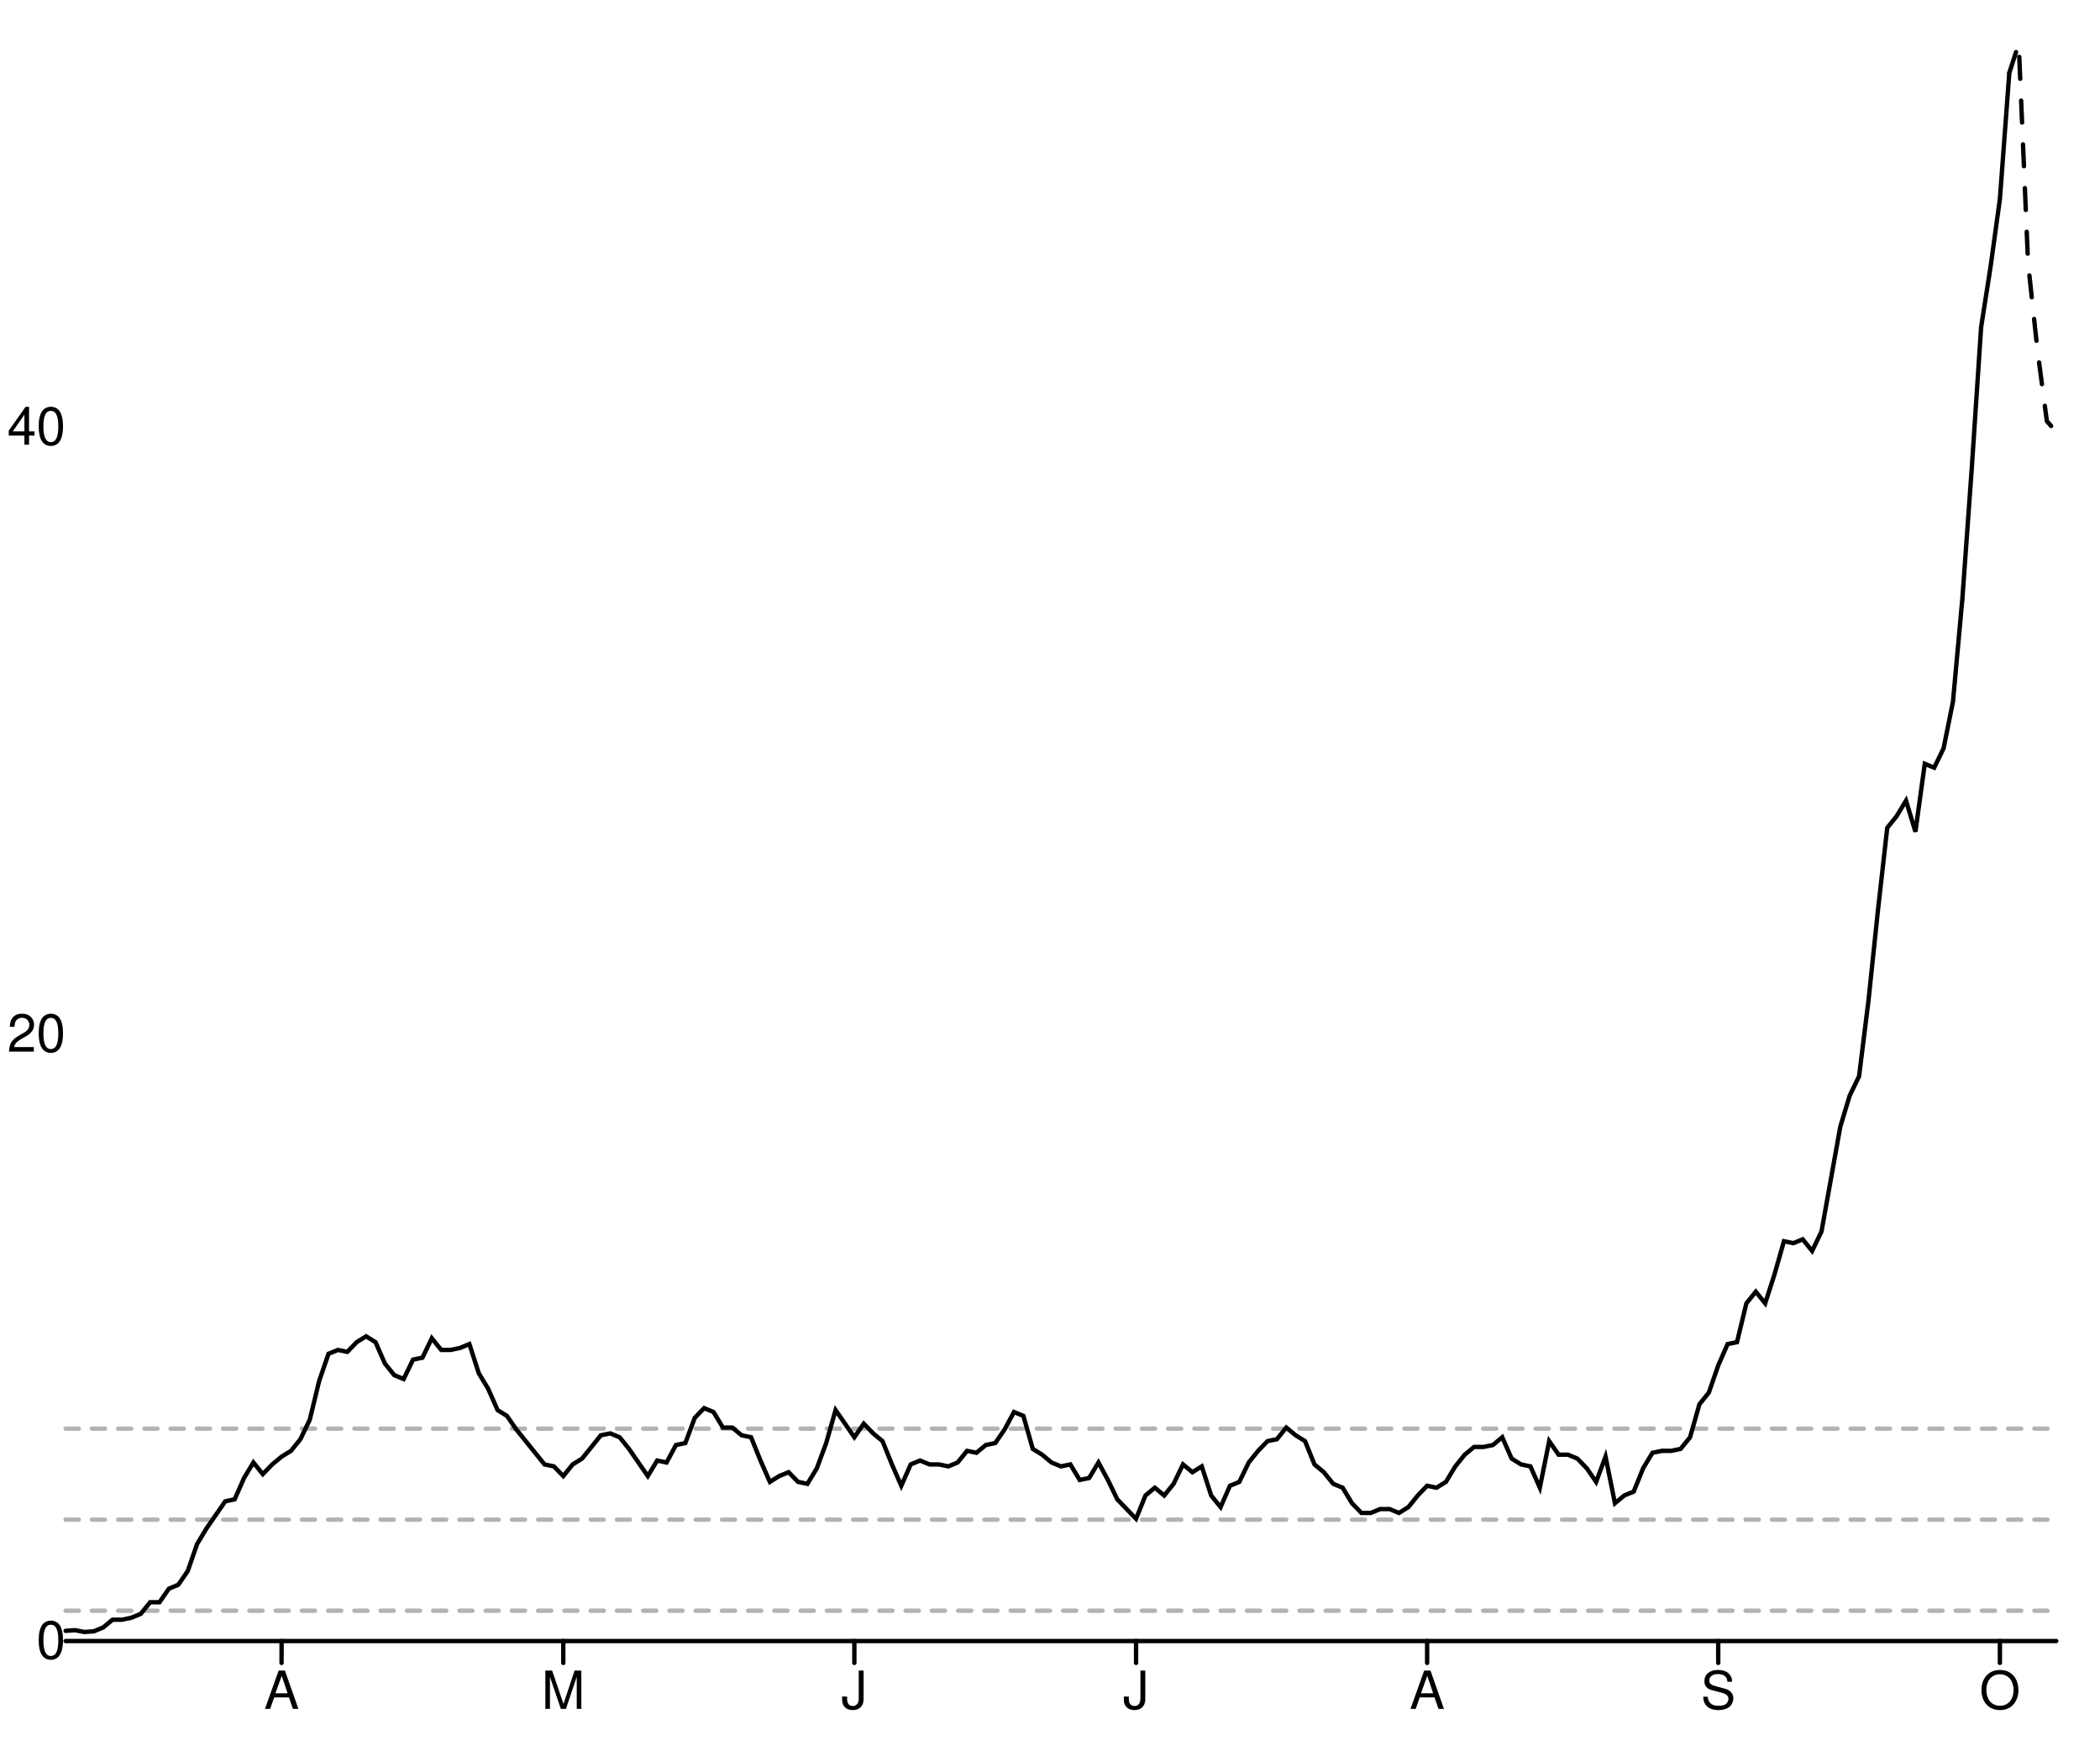
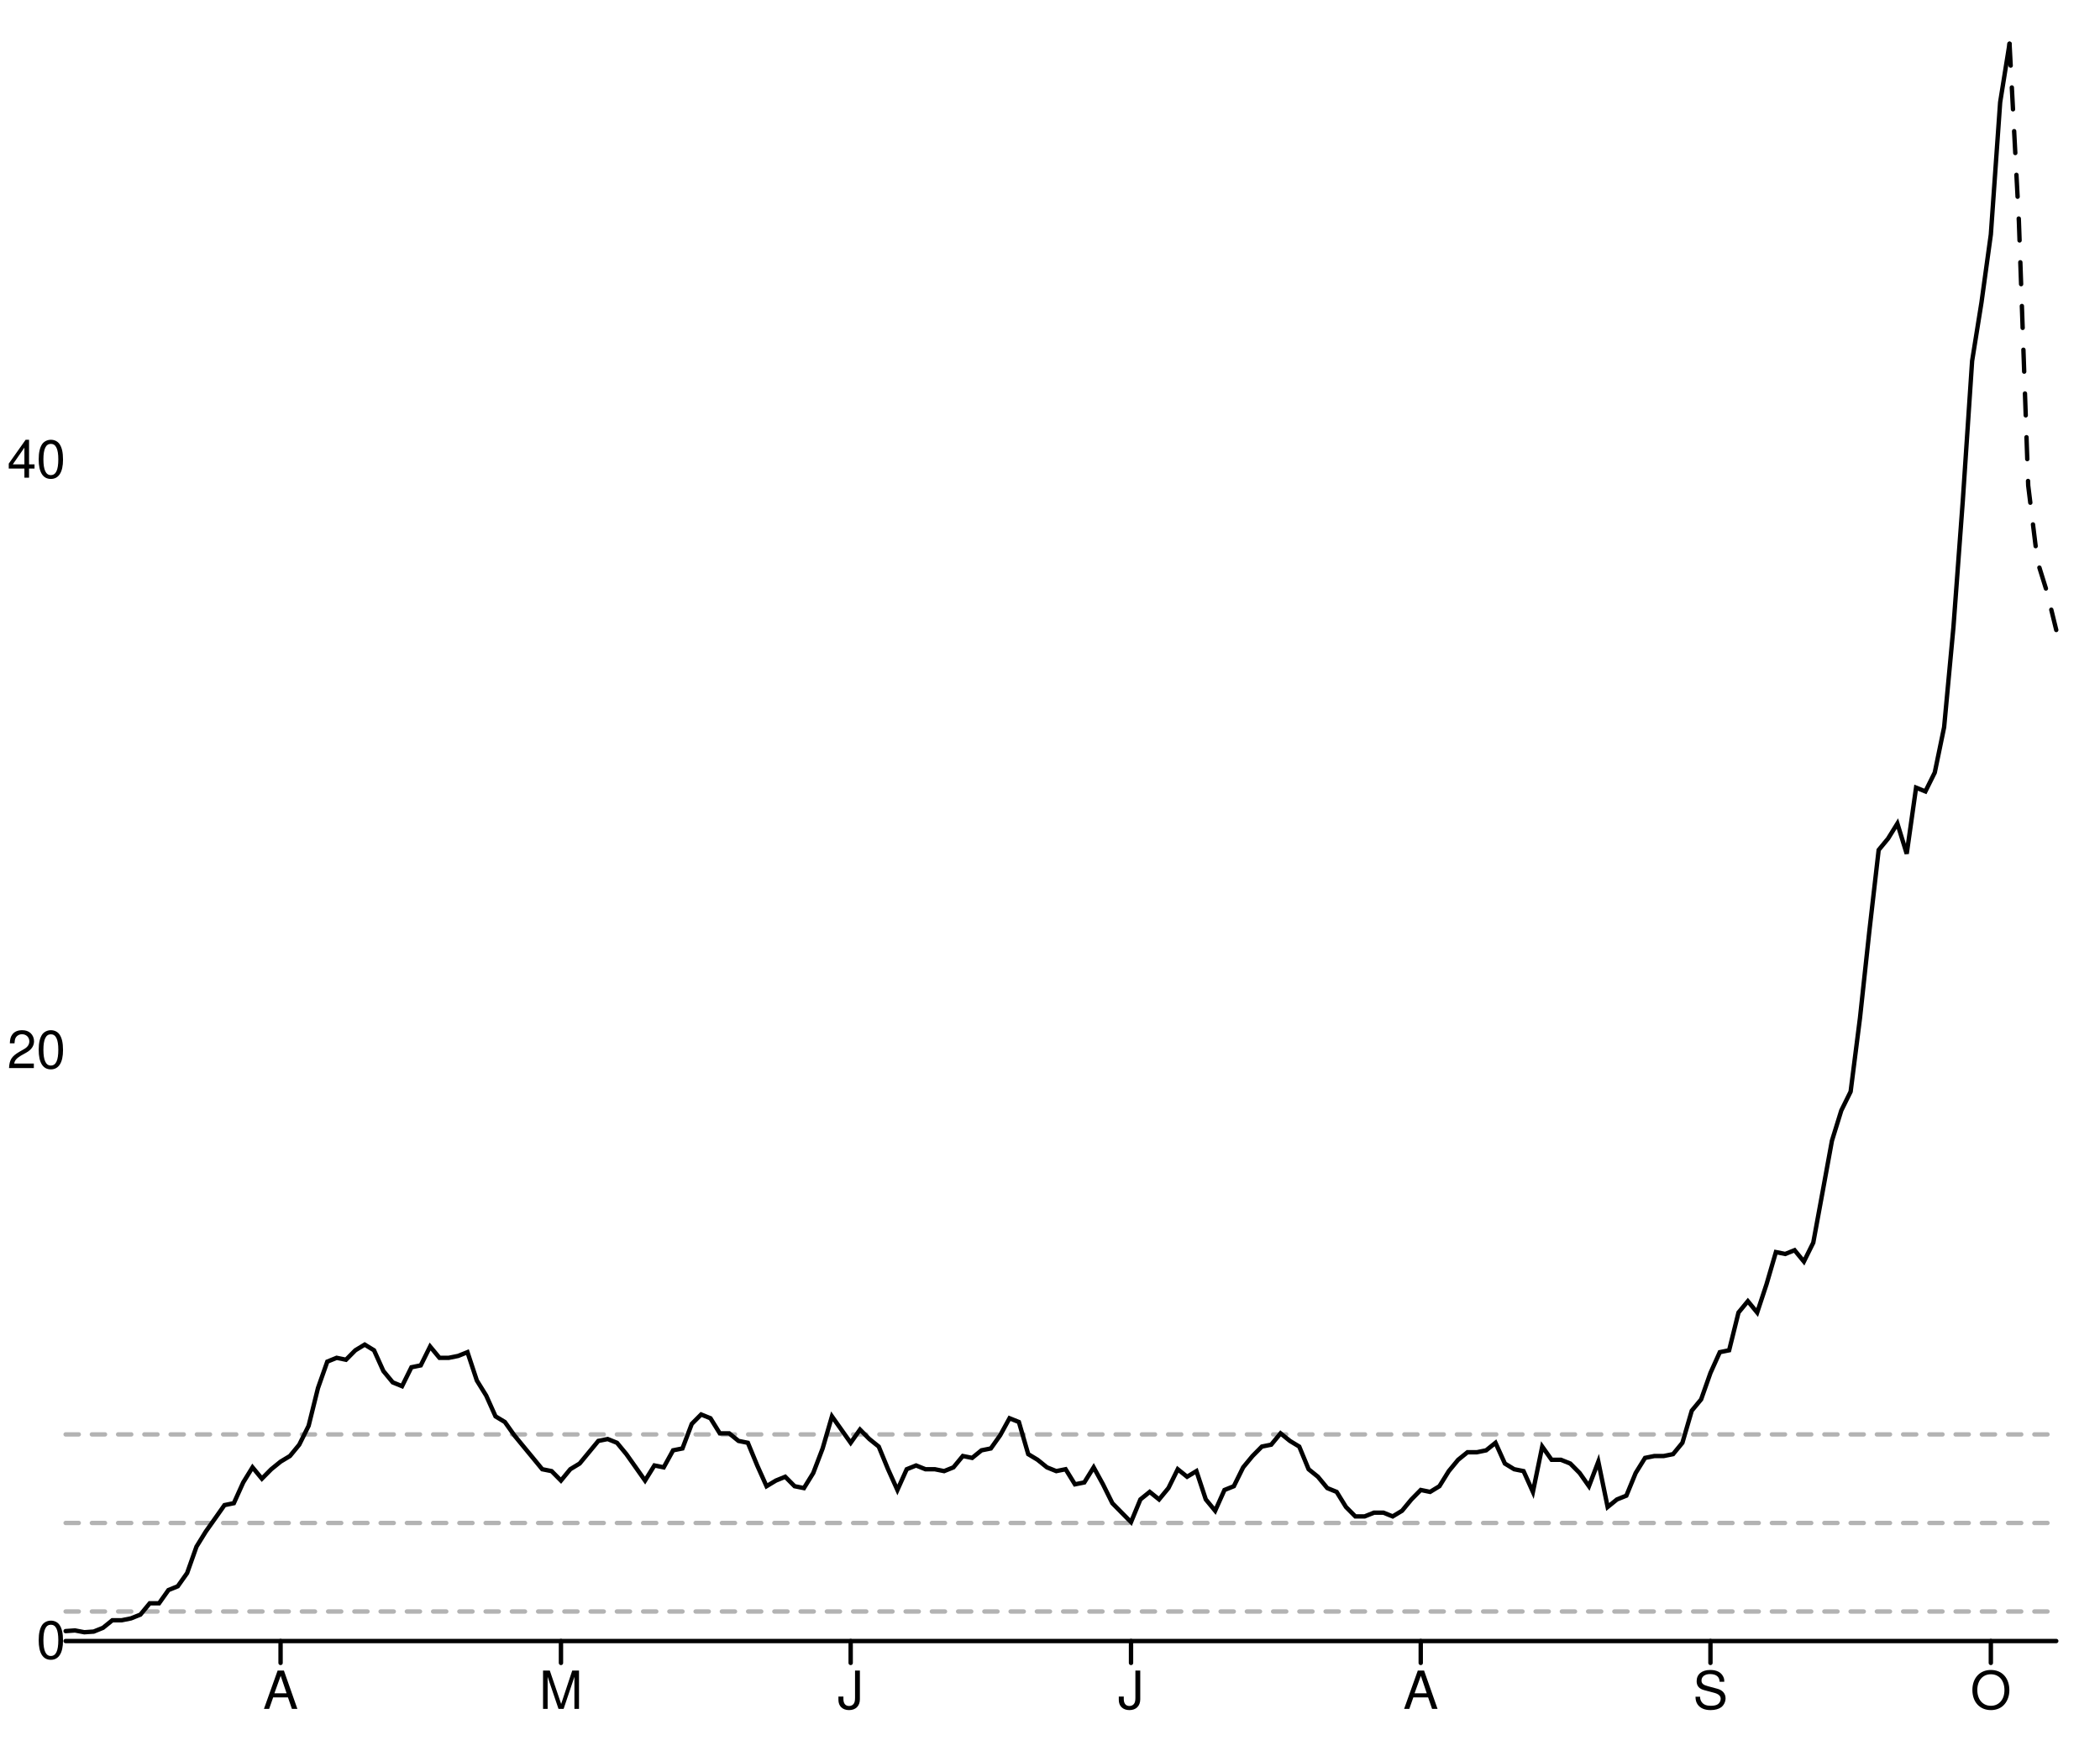
<svg xmlns="http://www.w3.org/2000/svg" width="480" height="400" viewBox="0 0 480 400" style="overflow:display" preserveAspectRatio="xMinYMin meet" overflow="visible">
  <defs>
    <style>
	.data-series path.line { fill-opacity: 0; stroke: black; }
	.data-series path.line.dotted { stroke-dasharray: 12 20 }
	.data-series circle { display: none; }
	.data-series:hover path.line, .data-series.on path.line { stroke-width: 1; }
	.data-series:hover circle, .data-series.on circle { display: inline; }
	.data-series circle:hover, .data-series circle.on { r: 1px!important; }
	.graph-grid { font-family: "Helvetica Neue",Helvetica,Arial,"Lucida Grande",sans-serif; }
	.graph-grid line { stroke: black; stroke-width: 1; stroke-linecap: round; }
	.graph-grid.graph-grid-x text { text-anchor: middle; dominant-baseline: hanging; transform: translateY(10px); }
	.graph-grid.graph-grid-y text { text-anchor: end; dominant-baseline: middle; transform: translateX(-10px); }
	</style>
  </defs>
  <g class="graph-grid graph-grid-y">
    <line x1="15.00" y1="375.00" x2="470.00" y2="375.00" data-left="15" />
    <text x="25" y="375" text-anchor="end">0</text>
-     <text x="25" y="236.309" text-anchor="end">20</text>
-     <text x="25" y="97.617" text-anchor="end">40</text>
+     <text x="25" y="240.079" text-anchor="end">20</text>
+     <text x="25" y="105.158" text-anchor="end">40</text>
    <text style="text-anchor:middle;dominant-baseline:hanging;font-weight:bold;transform: translateY(192.5px) rotate(-90deg);" />
  </g>
  <g class="graph-grid graph-grid-x">
-     <line class="tick" x1="64.36" y1="375.00" x2="64.36" y2="380.00" />
-     <text x="64.363" y="375" text-anchor="middle">A</text>
-     <line class="tick" x1="128.75" y1="375.00" x2="128.75" y2="380.00" />
-     <text x="128.75" y="375" text-anchor="middle">M</text>
-     <line class="tick" x1="195.28" y1="375.00" x2="195.28" y2="380.00" />
-     <text x="195.283" y="375" text-anchor="middle">J</text>
-     <line class="tick" x1="259.67" y1="375.00" x2="259.67" y2="380.00" />
-     <text x="259.67" y="375" text-anchor="middle">J</text>
-     <line class="tick" x1="326.20" y1="375.00" x2="326.20" y2="380.00" />
-     <text x="326.203" y="375" text-anchor="middle">A</text>
-     <line class="tick" x1="392.74" y1="375.00" x2="392.74" y2="380.00" />
-     <text x="392.736" y="375" text-anchor="middle">S</text>
-     <line class="tick" x1="457.12" y1="375.00" x2="457.12" y2="380.00" />
-     <text x="457.123" y="375" text-anchor="middle">O</text>
+     <line class="tick" x1="64.13" y1="375.00" x2="64.13" y2="380.00" />
+     <text x="64.131" y="375" text-anchor="middle">A</text>
+     <line class="tick" x1="128.22" y1="375.00" x2="128.22" y2="380.00" />
+     <text x="128.216" y="375" text-anchor="middle">M</text>
+     <line class="tick" x1="194.44" y1="375.00" x2="194.44" y2="380.00" />
+     <text x="194.437" y="375" text-anchor="middle">J</text>
+     <line class="tick" x1="258.52" y1="375.00" x2="258.52" y2="380.00" />
+     <text x="258.521" y="375" text-anchor="middle">J</text>
+     <line class="tick" x1="324.74" y1="375.00" x2="324.74" y2="380.00" />
+     <text x="324.742" y="375" text-anchor="middle">A</text>
+     <line class="tick" x1="390.96" y1="375.00" x2="390.96" y2="380.00" />
+     <text x="390.962" y="375" text-anchor="middle">S</text>
+     <line class="tick" x1="455.05" y1="375.00" x2="455.05" y2="380.00" />
+     <text x="455.047" y="375" text-anchor="middle">O</text>
    <text style="text-anchor:middle;dominant-baseline:hanging;font-weight:bold;transform: translateY(192.5px) rotate(-90deg);" />
  </g>
  <g data-series="widespread" class="data-series">
-     <path d="M 15.00,326.46L 470.00,326.46" id="E08000005-level-0" class="line" stroke-width="1" stroke-linecap="round" stroke-dasharray="3,3" fill-opacity="0.3" opacity="0.3" />
+     <path d="M 15.00,327.78L 470.00,327.78" id="E08000005-level-0" class="line" stroke-width="1" stroke-linecap="round" stroke-dasharray="3,3" fill-opacity="0.3" opacity="0.3" />
  </g>
  <g data-series="substantial" class="data-series">
-     <path d="M 15.00,347.26L 470.00,347.26" id="E08000005-level-1" class="line" stroke-width="1" stroke-linecap="round" stroke-dasharray="3,3" fill-opacity="0.3" opacity="0.3" />
+     <path d="M 15.00,348.02L 470.00,348.02" id="E08000005-level-1" class="line" stroke-width="1" stroke-linecap="round" stroke-dasharray="3,3" fill-opacity="0.3" opacity="0.3" />
  </g>
  <g data-series="moderate" class="data-series">
-     <path d="M 15.00,368.07L 470.00,368.07" id="E08000005-level-2" class="line" stroke-width="1" stroke-linecap="round" stroke-dasharray="3,3" fill-opacity="0.3" opacity="0.3" />
+     <path d="M 15.00,368.25L 470.00,368.25" id="E08000005-level-2" class="line" stroke-width="1" stroke-linecap="round" stroke-dasharray="3,3" fill-opacity="0.3" opacity="0.3" />
  </g>
  <g data-series="new-cases" class="data-series">
-     <path d="M 15.00,372.67L 17.15,372.52L 19.29,372.93L 21.44,372.78L 23.58,371.90L 25.73,370.12L 27.88,370.12L 30.02,369.68L 32.17,368.79L 34.32,366.13L 36.46,366.13L 38.61,363.03L 40.75,362.14L 42.90,359.03L 45.05,352.83L 47.19,349.28L 49.34,346.17L 51.49,343.07L 53.63,342.62L 55.78,337.75L 57.92,334.20L 60.07,336.86L 62.22,334.64L 64.36,332.87L 66.51,331.54L 68.66,328.88L 70.80,324.44L 72.95,315.57L 75.09,309.36L 77.24,308.48L 79.39,308.92L 81.53,306.70L 83.68,305.37L 85.83,306.70L 87.97,311.58L 90.12,314.24L 92.26,315.13L 94.41,310.69L 96.56,310.25L 98.70,305.81L 100.85,308.48L 103.00,308.48L 105.14,308.03L 107.29,307.14L 109.43,313.80L 111.58,317.35L 113.73,322.22L 115.87,323.55L 118.02,326.66L 120.17,329.32L 122.31,331.98L 124.46,334.64L 126.60,335.09L 128.75,337.30L 130.90,334.64L 133.04,333.31L 135.19,330.65L 137.33,327.99L 139.48,327.55L 141.63,328.43L 143.77,331.09L 145.92,334.20L 148.07,337.30L 150.21,333.75L 152.36,334.20L 154.50,330.21L 156.65,329.76L 158.80,324.00L 160.94,321.78L 163.09,322.67L 165.24,326.22L 167.38,326.22L 169.53,327.99L 171.67,328.43L 173.82,333.75L 175.97,338.63L 178.11,337.30L 180.26,336.42L 182.41,338.63L 184.55,339.08L 186.70,335.53L 188.84,329.76L 190.99,322.22L 193.14,325.33L 195.28,328.43L 197.43,325.33L 199.58,327.55L 201.72,329.32L 203.87,334.64L 206.01,339.52L 208.16,334.64L 210.31,333.75L 212.45,334.64L 214.60,334.64L 216.75,335.09L 218.89,334.20L 221.04,331.54L 223.18,331.98L 225.33,330.21L 227.48,329.76L 229.62,326.66L 231.77,322.67L 233.92,323.55L 236.06,331.09L 238.21,332.42L 240.35,334.20L 242.50,335.09L 244.65,334.64L 246.79,338.19L 248.94,337.75L 251.08,334.20L 253.23,338.19L 255.38,342.62L 257.52,344.84L 259.67,347.06L 261.82,341.74L 263.96,339.96L 266.11,341.74L 268.25,339.08L 270.40,334.64L 272.55,336.42L 274.69,335.09L 276.84,341.74L 278.99,344.40L 281.13,339.52L 283.28,338.63L 285.42,334.20L 287.57,331.54L 289.72,329.32L 291.86,328.88L 294.01,326.22L 296.16,327.99L 298.30,329.32L 300.45,334.64L 302.59,336.42L 304.74,339.08L 306.89,339.96L 309.03,343.51L 311.18,345.73L 313.33,345.73L 315.47,344.84L 317.62,344.84L 319.76,345.73L 321.91,344.40L 324.06,341.74L 326.20,339.52L 328.35,339.96L 330.50,338.63L 332.64,335.09L 334.79,332.42L 336.93,330.65L 339.08,330.65L 341.23,330.21L 343.37,328.43L 345.52,333.31L 347.67,334.64L 349.81,335.09L 351.96,339.96L 354.10,329.32L 356.25,332.42L 358.40,332.42L 360.54,333.31L 362.69,335.53L 364.83,338.63L 366.98,332.87L 369.13,343.51L 371.27,341.74L 373.42,340.85L 375.57,335.53L 377.71,331.98L 379.86,331.54L 382.00,331.54L 384.15,331.09L 386.30,328.43L 388.44,320.89L 390.59,318.23L 392.74,312.02L 394.88,307.14L 397.03,306.70L 399.17,297.83L 401.32,295.17L 403.47,297.83L 405.61,291.18L 407.76,283.64L 409.91,284.08L 412.05,283.20L 414.20,285.86L 416.34,281.42L 418.49,269.45L 420.64,257.47L 422.78,250.38L 424.93,245.94L 427.08,228.65L 429.22,208.24L 431.37,189.17L 433.51,186.51L 435.66,182.96L 437.81,190.06L 439.95,174.54L 442.10,175.43L 444.25,170.99L 446.39,160.35L 448.54,136.84L 450.68,107.13L 452.83,74.75L 454.98,61.00L 457.12,45.48L 459.27,16.65" id="New cases" class="line" stroke-width="1" stroke-linecap="round" />
+     <path d="M 15.00,372.73L 17.14,372.58L 19.27,372.99L 21.41,372.84L 23.54,371.98L 25.68,370.25L 27.82,370.25L 29.95,369.82L 32.09,368.96L 34.23,366.37L 36.36,366.37L 38.50,363.35L 40.63,362.49L 42.77,359.47L 44.91,353.43L 47.04,349.98L 49.18,346.96L 51.31,343.94L 53.45,343.50L 55.59,338.76L 57.72,335.31L 59.86,337.90L 62.00,335.74L 64.13,334.01L 66.27,332.72L 68.40,330.13L 70.54,325.82L 72.68,317.19L 74.81,311.15L 76.95,310.28L 79.08,310.72L 81.22,308.56L 83.36,307.26L 85.49,308.56L 87.63,313.30L 89.77,315.89L 91.90,316.76L 94.04,312.44L 96.17,312.01L 98.31,307.70L 100.45,310.28L 102.58,310.28L 104.72,309.85L 106.85,308.99L 108.99,315.46L 111.13,318.91L 113.26,323.66L 115.40,324.95L 117.54,327.97L 119.67,330.56L 121.81,333.15L 123.94,335.74L 126.08,336.17L 128.22,338.33L 130.35,335.74L 132.49,334.44L 134.62,331.86L 136.76,329.27L 138.90,328.84L 141.03,329.70L 143.17,332.29L 145.31,335.31L 147.44,338.33L 149.58,334.88L 151.71,335.31L 153.85,331.42L 155.99,330.99L 158.12,325.38L 160.26,323.23L 162.39,324.09L 164.53,327.54L 166.67,327.54L 168.80,329.27L 170.94,329.70L 173.08,334.88L 175.21,339.62L 177.35,338.33L 179.48,337.46L 181.62,339.62L 183.76,340.05L 185.89,336.60L 188.03,330.99L 190.16,323.66L 192.30,326.68L 194.44,329.70L 196.57,326.68L 198.71,328.84L 200.85,330.56L 202.98,335.74L 205.12,340.48L 207.25,335.74L 209.39,334.88L 211.53,335.74L 213.66,335.74L 215.80,336.17L 217.93,335.31L 220.07,332.72L 222.21,333.15L 224.34,331.42L 226.48,330.99L 228.62,327.97L 230.75,324.09L 232.89,324.95L 235.02,332.29L 237.16,333.58L 239.30,335.31L 241.43,336.17L 243.57,335.74L 245.70,339.19L 247.84,338.76L 249.98,335.31L 252.11,339.19L 254.25,343.50L 256.38,345.66L 258.52,347.82L 260.66,342.64L 262.79,340.92L 264.93,342.64L 267.07,340.05L 269.20,335.74L 271.34,337.46L 273.47,336.17L 275.61,342.64L 277.75,345.23L 279.88,340.48L 282.02,339.62L 284.15,335.31L 286.29,332.72L 288.43,330.56L 290.56,330.13L 292.70,327.54L 294.84,329.27L 296.97,330.56L 299.11,335.74L 301.24,337.46L 303.38,340.05L 305.52,340.92L 307.65,344.37L 309.79,346.52L 311.92,346.52L 314.06,345.66L 316.20,345.66L 318.33,346.52L 320.47,345.23L 322.61,342.64L 324.74,340.48L 326.88,340.92L 329.01,339.62L 331.15,336.17L 333.29,333.58L 335.42,331.86L 337.56,331.86L 339.69,331.42L 341.83,329.70L 343.97,334.44L 346.10,335.74L 348.24,336.17L 350.38,340.92L 352.51,330.56L 354.65,333.58L 356.78,333.58L 358.92,334.44L 361.06,336.60L 363.19,339.62L 365.33,334.01L 367.46,344.37L 369.60,342.64L 371.74,341.78L 373.87,336.60L 376.01,333.15L 378.15,332.72L 380.28,332.72L 382.42,332.29L 384.55,329.70L 386.69,322.36L 388.83,319.78L 390.96,313.74L 393.10,308.99L 395.23,308.56L 397.37,299.93L 399.51,297.34L 401.64,299.93L 403.78,293.46L 405.92,286.12L 408.05,286.55L 410.19,285.69L 412.32,288.28L 414.46,283.97L 416.60,272.32L 418.73,260.67L 420.87,253.76L 423.00,249.45L 425.14,232.62L 427.28,212.78L 429.41,194.23L 431.55,191.64L 433.69,188.19L 435.82,195.09L 437.96,179.99L 440.09,180.85L 442.23,176.54L 444.37,166.18L 446.50,143.32L 448.64,114.41L 450.77,82.48L 452.91,69.11L 455.05,53.58L 457.18,23.37L 459.32,10.00" id="New cases" class="line" stroke-width="1" stroke-linecap="round" />
  </g>
  <g data-series="recent-cases" class="data-series">
-     <path d="M 459.27,16.65L 461.42,10.00L 463.56,60.12L 465.71,80.07L 467.85,96.22L 470.00,98.70" id="Recent cases" class="line" stroke-width="1" stroke-linecap="round" stroke-dasharray="5,5" />
+     <path d="M 459.32,10.00L 461.46,50.56L 463.59,110.96L 465.73,128.36L 467.86,135.20L 470.00,143.96" id="Recent cases" class="line" stroke-width="1" stroke-linecap="round" stroke-dasharray="5,5" />
  </g>
</svg>
